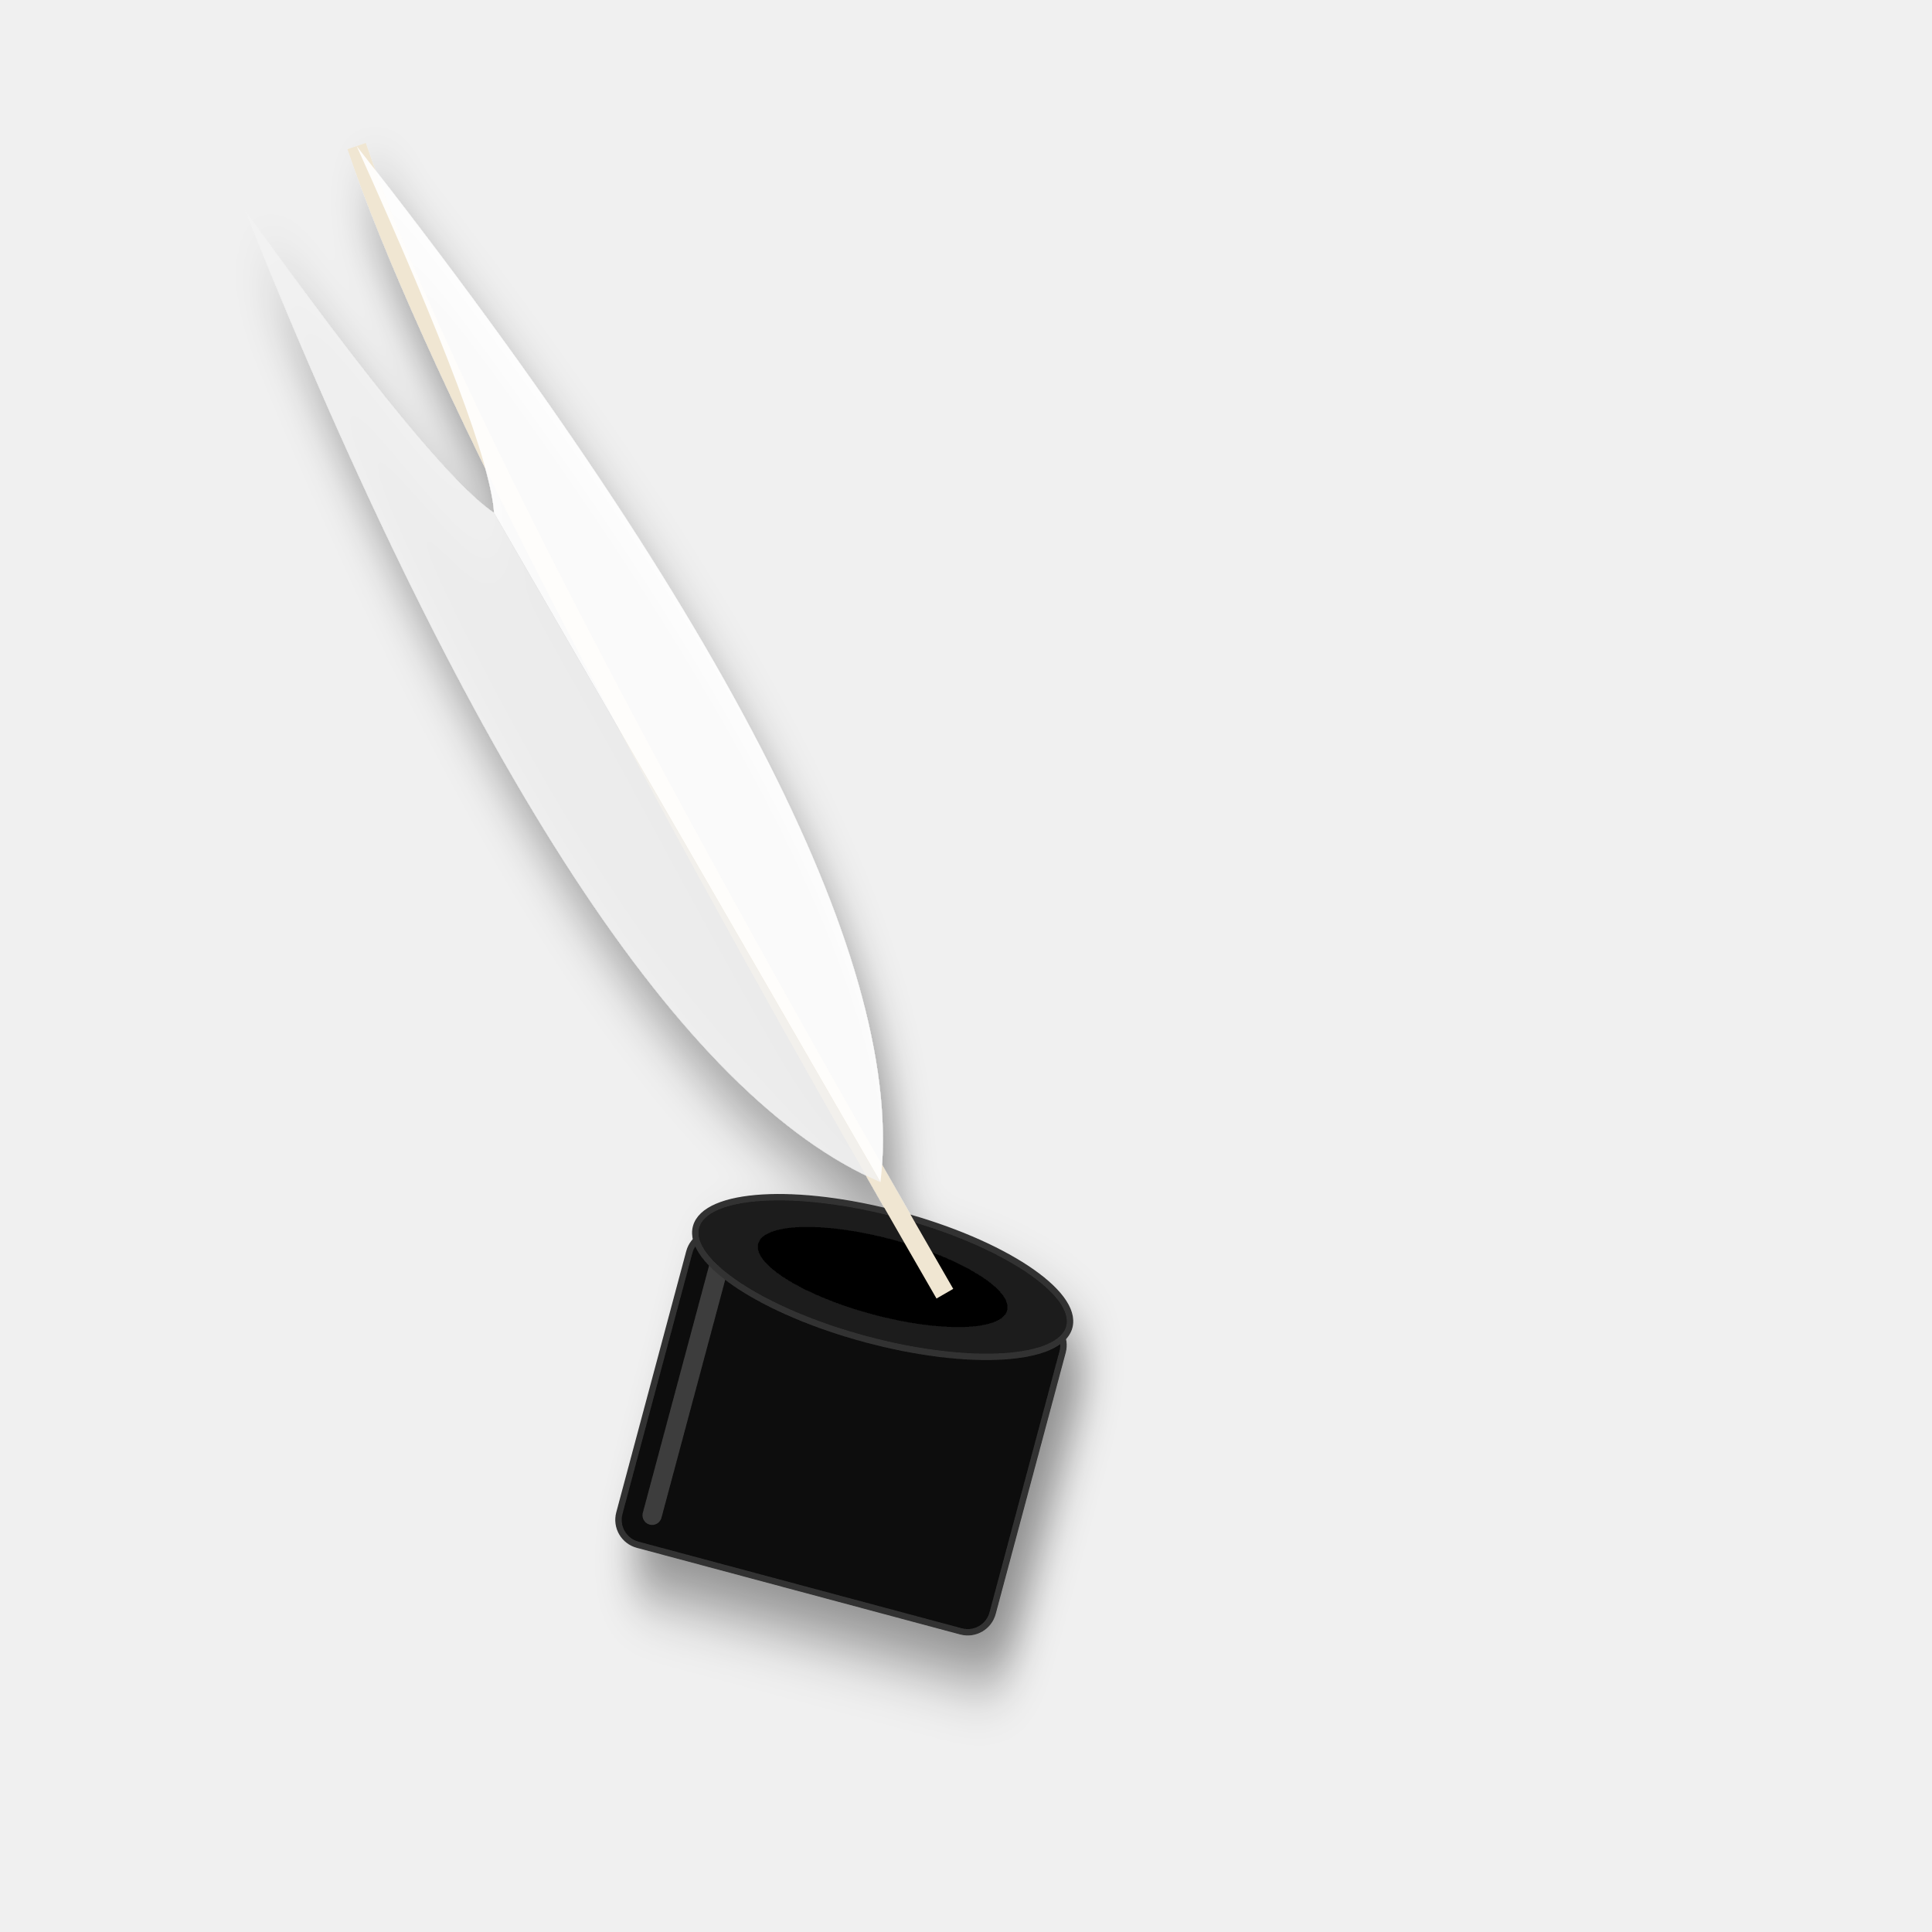
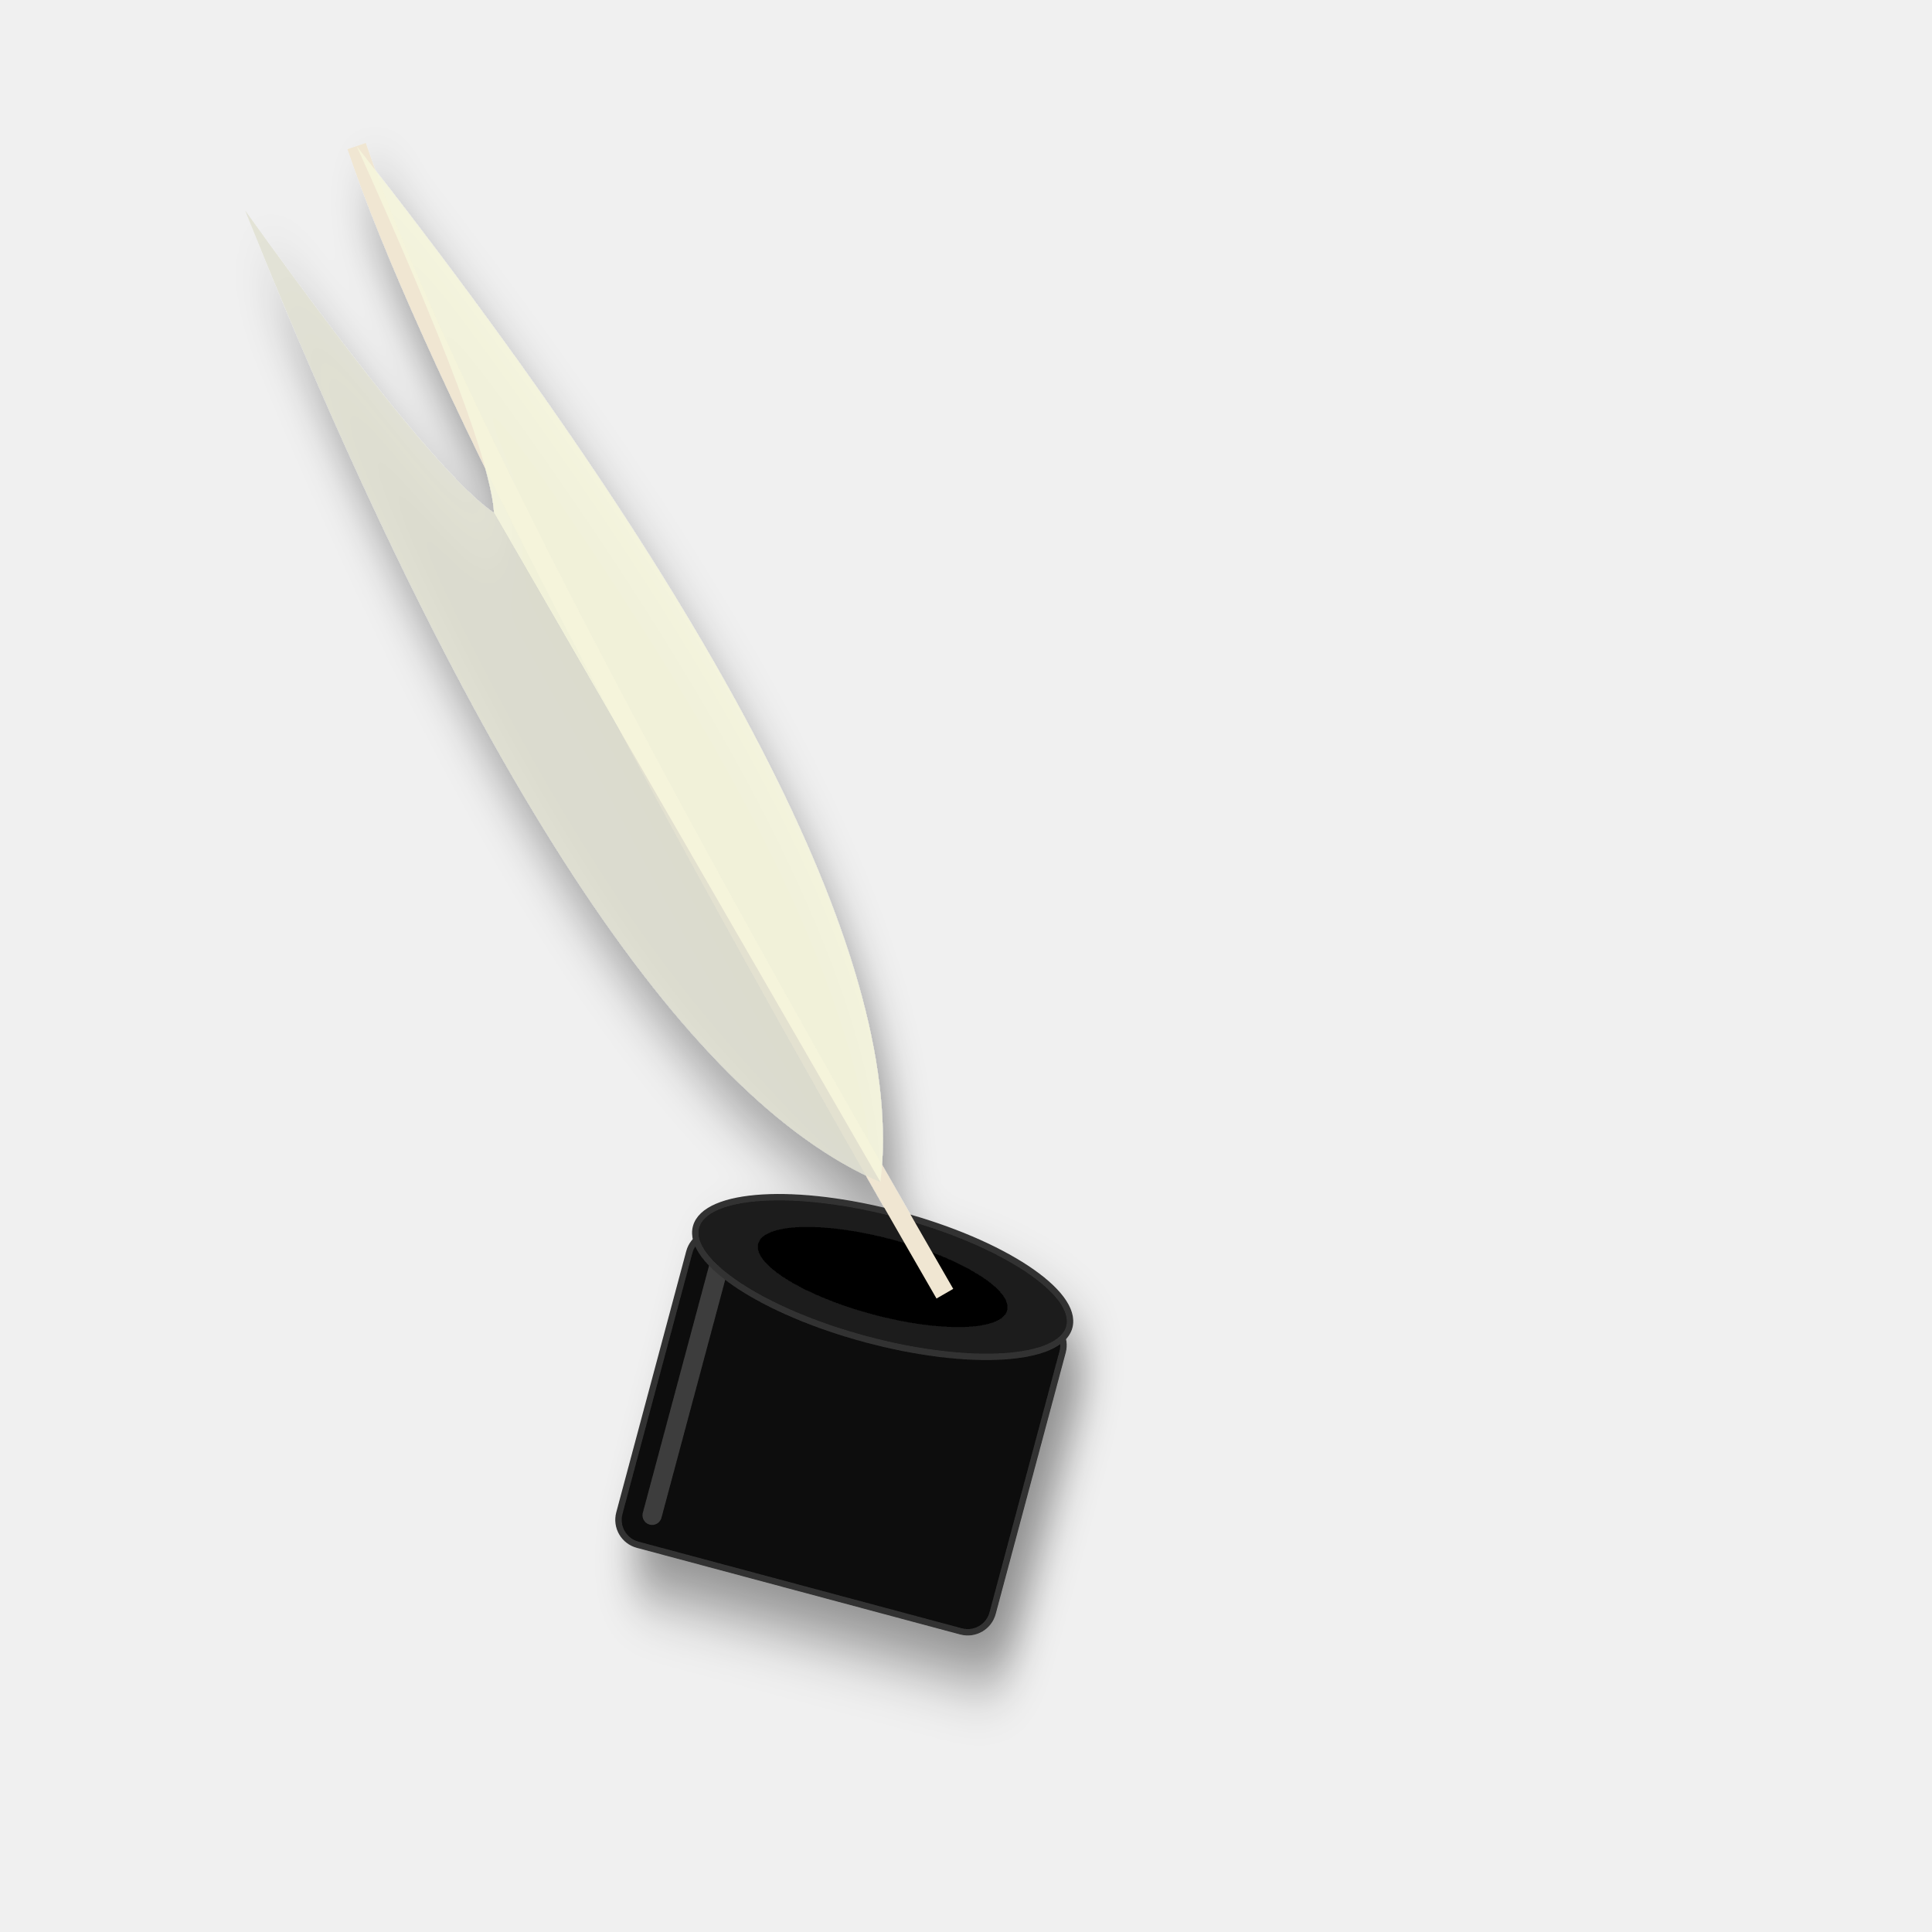
<svg xmlns="http://www.w3.org/2000/svg" viewBox="0 0 300 300">
  <defs>
    <filter id="quillShadow">
      <feGaussianBlur in="SourceAlpha" stdDeviation="4" />
      <feOffset dx="4" dy="6" />
      <feComponentTransfer>
        <feFuncA type="linear" slope="0.4" />
      </feComponentTransfer>
      <feMerge>
        <feMergeNode />
        <feMergeNode in="SourceGraphic" />
      </feMerge>
    </filter>
  </defs>
  <g filter="url(#quillShadow)" transform="translate(150, 150) rotate(15)">
    <g transform="translate(0, 80)">
      <rect x="-30" y="-30" width="60" height="50" rx="4" fill="#0c0c0c" stroke="#333" stroke-width="1" />
      <path d="M-25,-25 L-25,15" stroke="rgba(255,255,255,0.2)" stroke-width="3" stroke-linecap="round" />
      <ellipse cx="0" cy="-30" rx="30" ry="10" fill="#1a1a1a" stroke="#333" stroke-width="1" />
      <ellipse cx="0" cy="-30" rx="20" ry="6" fill="#000000" />
    </g>
    <g transform="translate(10, 50) rotate(-45)">
      <path d="M0,0 Q0,-150 10,-200" stroke="#f0e6d2" stroke-width="3" fill="none" />
-       <path d="M0,-20 Q30,-60 10,-200 Q5,-150 0,-140" fill="#fff" opacity="0.9" />
-       <path d="M0,-20 Q-30,-60 -10,-200 Q-5,-150 0,-140" fill="#f2f2f2" opacity="0.8" />
+       <path d="M0,-20 Q30,-60 10,-200 Q5,-150 0,-140" fill="#f5f5dc" opacity="0.9" />
+       <path d="M0,-20 Q-30,-60 -10,-200 Q-5,-150 0,-140" fill="#e0e0d0" opacity="0.8" />
    </g>
  </g>
</svg>
